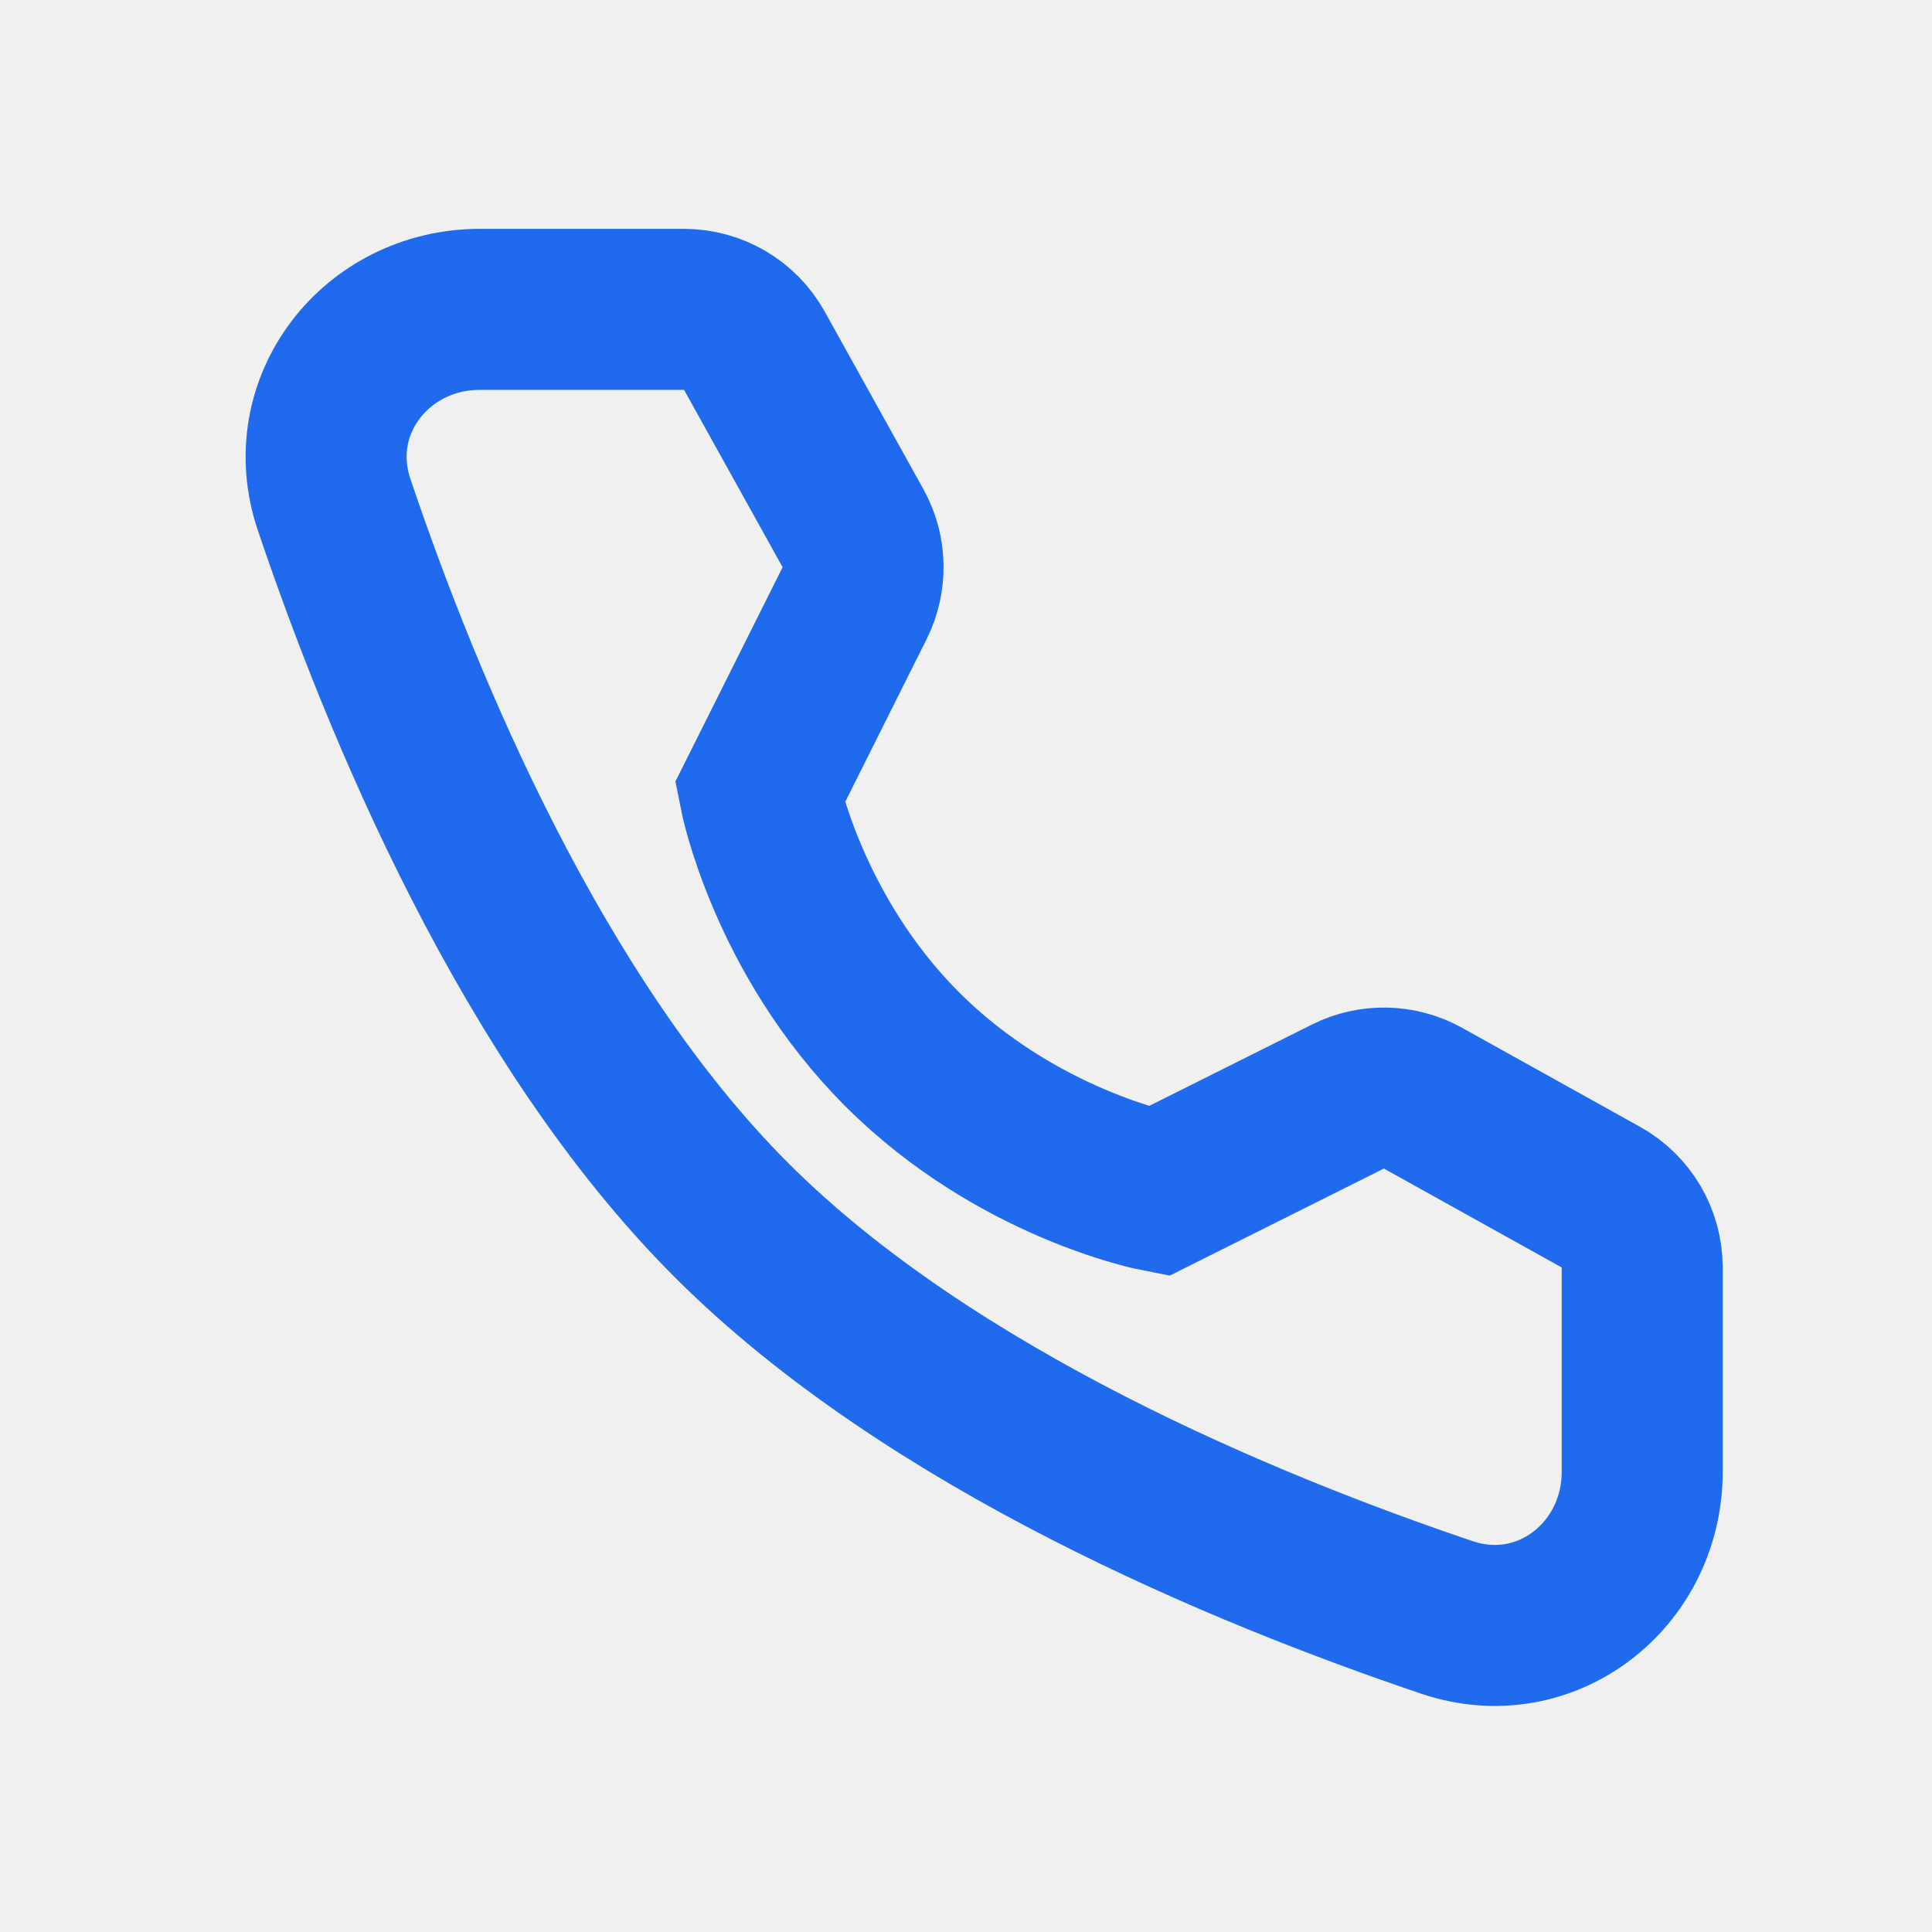
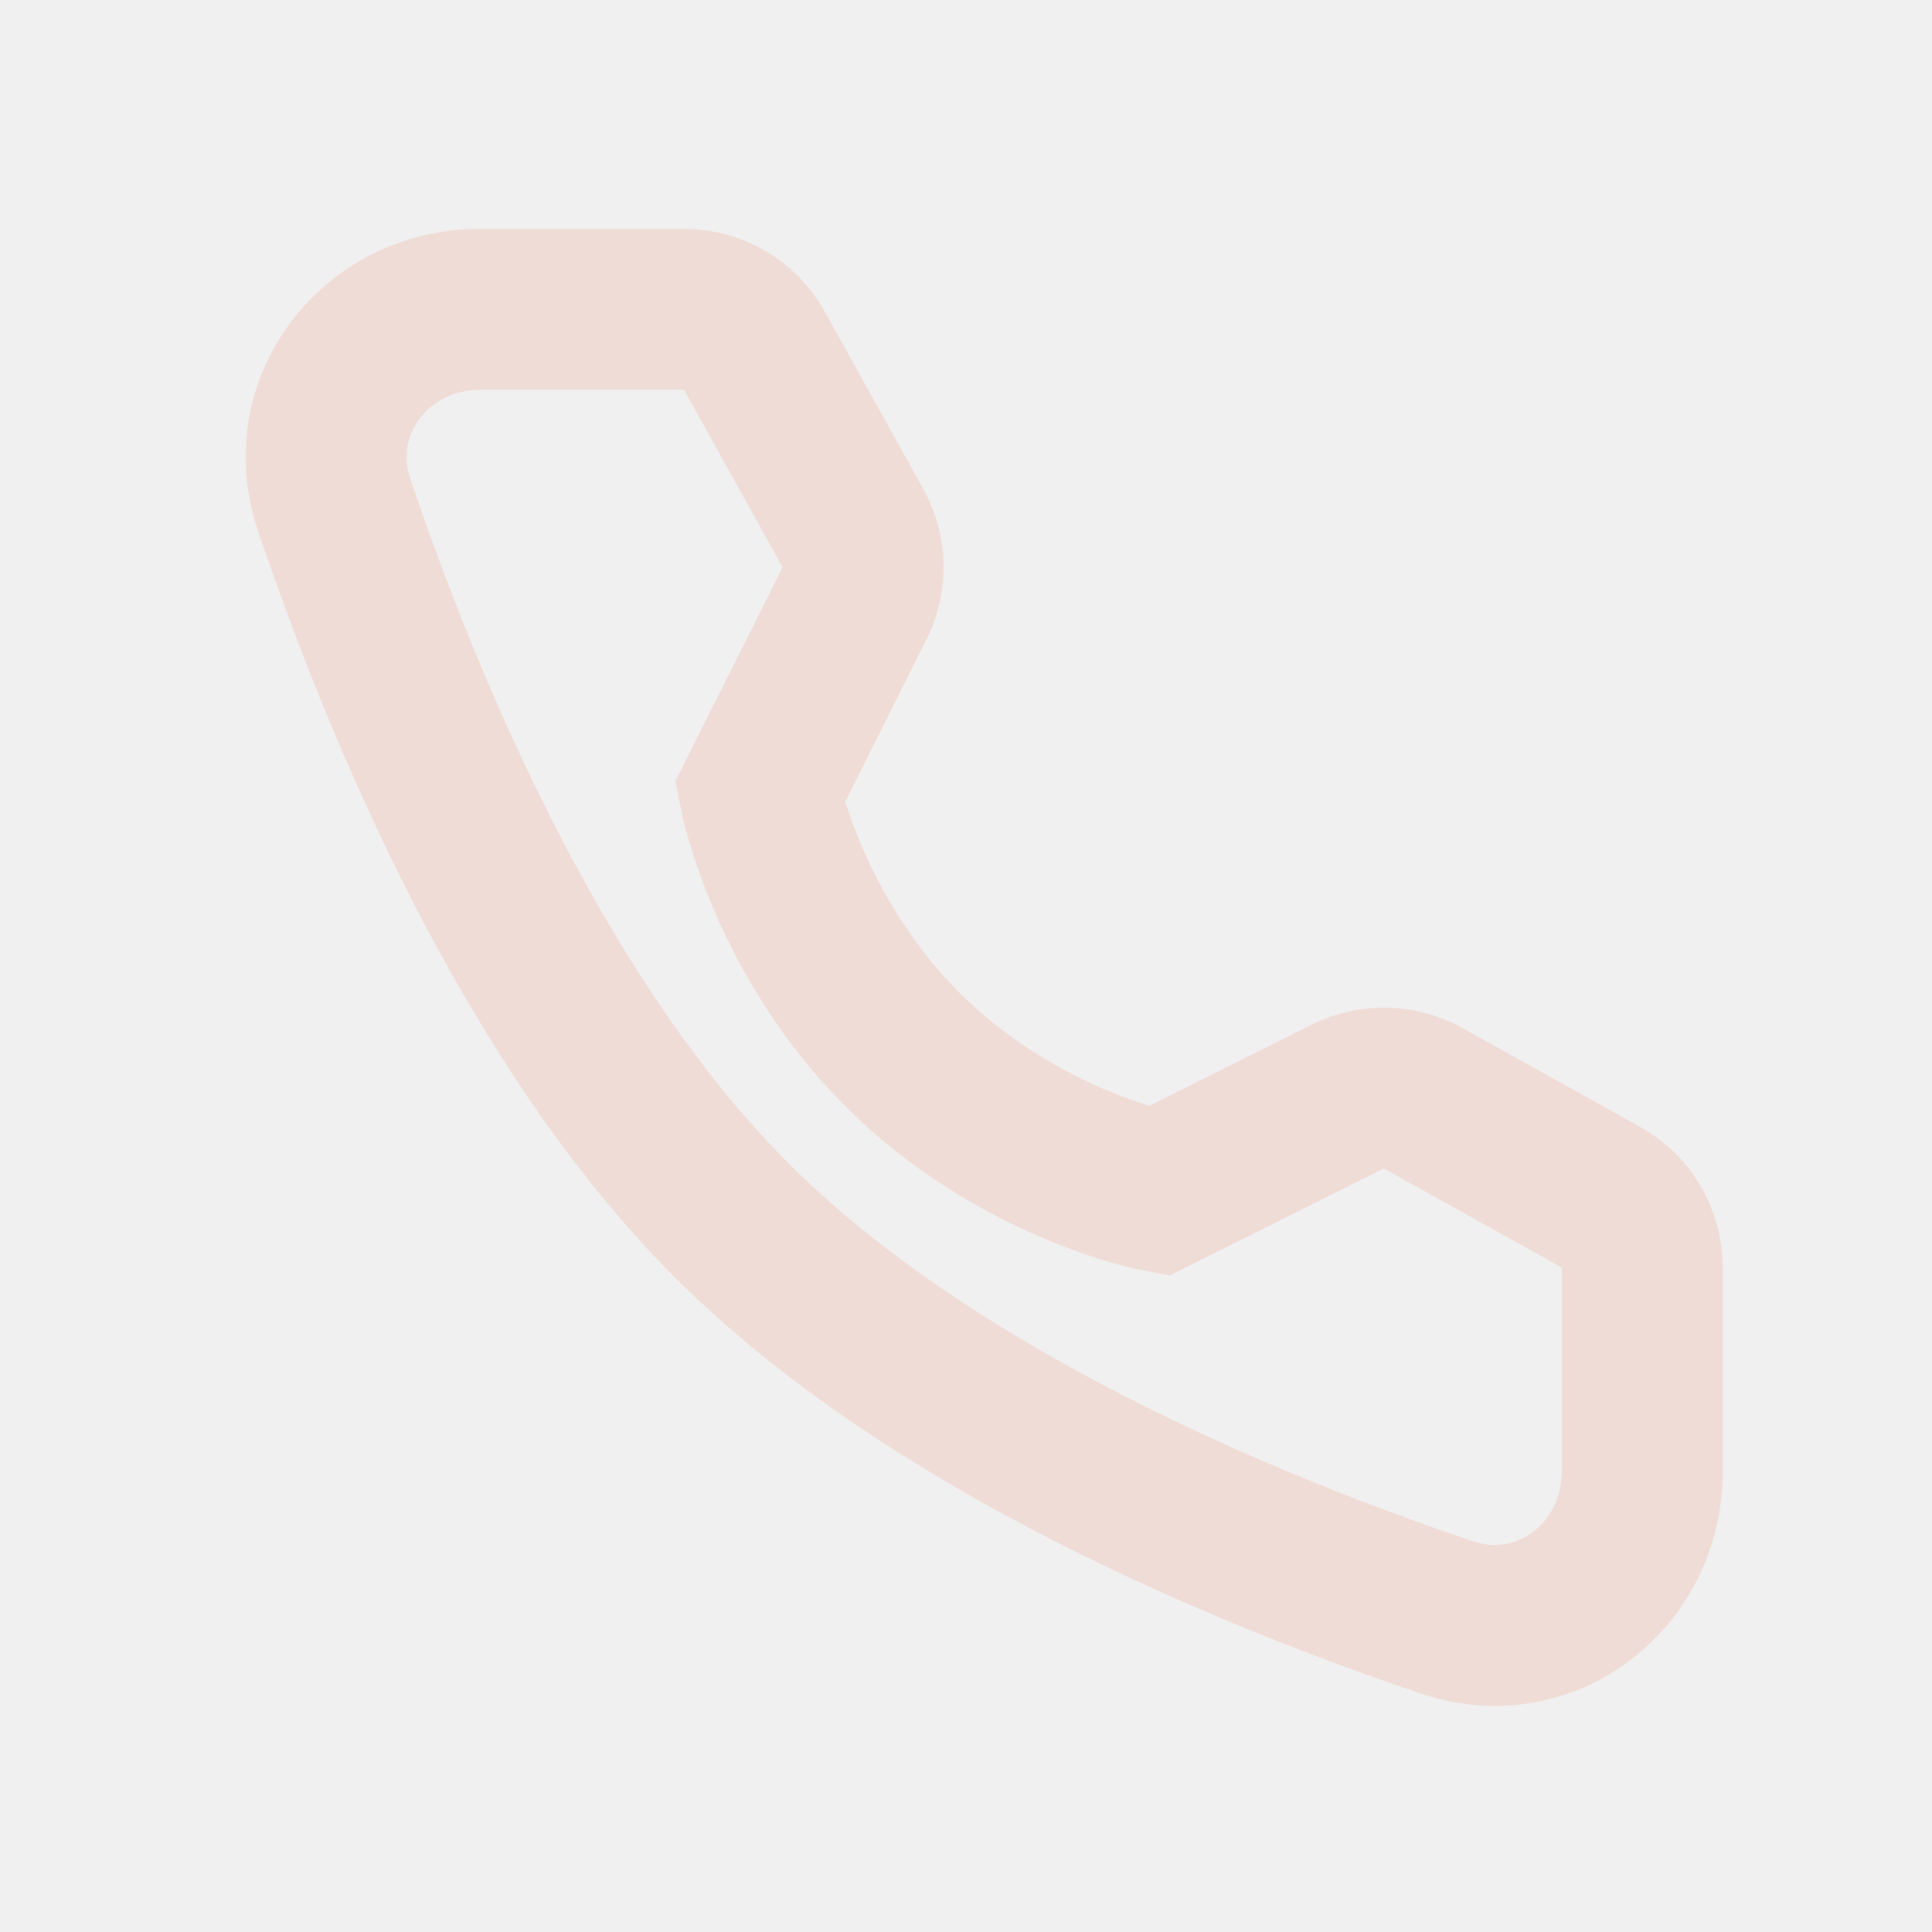
<svg xmlns="http://www.w3.org/2000/svg" viewBox="0 0 24 24" class="design-iconfont">
  <g fill="none" fill-rule="evenodd">
    <path fill-opacity=".01" fill="#FFF" fill-rule="nonzero" d="M0 0H24V24H0z" />
-     <path d="M8.498,3.843 C8.861,3.843 9.196,4.04 9.372,4.358 L10.596,6.561 C10.756,6.849 10.763,7.198 10.616,7.494 L9.437,9.85 C9.437,9.85 9.779,11.606 11.208,13.035 C12.637,14.464 14.387,14.8 14.387,14.8 L16.744,13.622 C17.039,13.474 17.388,13.482 17.677,13.642 L19.886,14.871 C20.204,15.047 20.4,15.382 20.4,15.745 L20.4,18.282 C20.4,19.573 19.201,20.506 17.977,20.093 C15.463,19.245 11.56,17.63 9.087,15.157 C6.613,12.683 4.998,8.781 4.15,6.267 C3.737,5.043 4.67,3.843 5.962,3.843 L8.498,3.843 Z" stroke="#206BED" stroke-width="2" />
+     <path d="M8.498,3.843 C8.861,3.843 9.196,4.04 9.372,4.358 L10.596,6.561 C10.756,6.849 10.763,7.198 10.616,7.494 L9.437,9.85 C9.437,9.85 9.779,11.606 11.208,13.035 C12.637,14.464 14.387,14.8 14.387,14.8 L16.744,13.622 C17.039,13.474 17.388,13.482 17.677,13.642 L19.886,14.871 C20.204,15.047 20.4,15.382 20.4,15.745 L20.4,18.282 C20.4,19.573 19.201,20.506 17.977,20.093 C15.463,19.245 11.56,17.63 9.087,15.157 C6.613,12.683 4.998,8.781 4.15,6.267 C3.737,5.043 4.67,3.843 5.962,3.843 L8.498,3.843 Z" stroke="#f0dcd6" stroke-width="2" />
  </g>
</svg>
